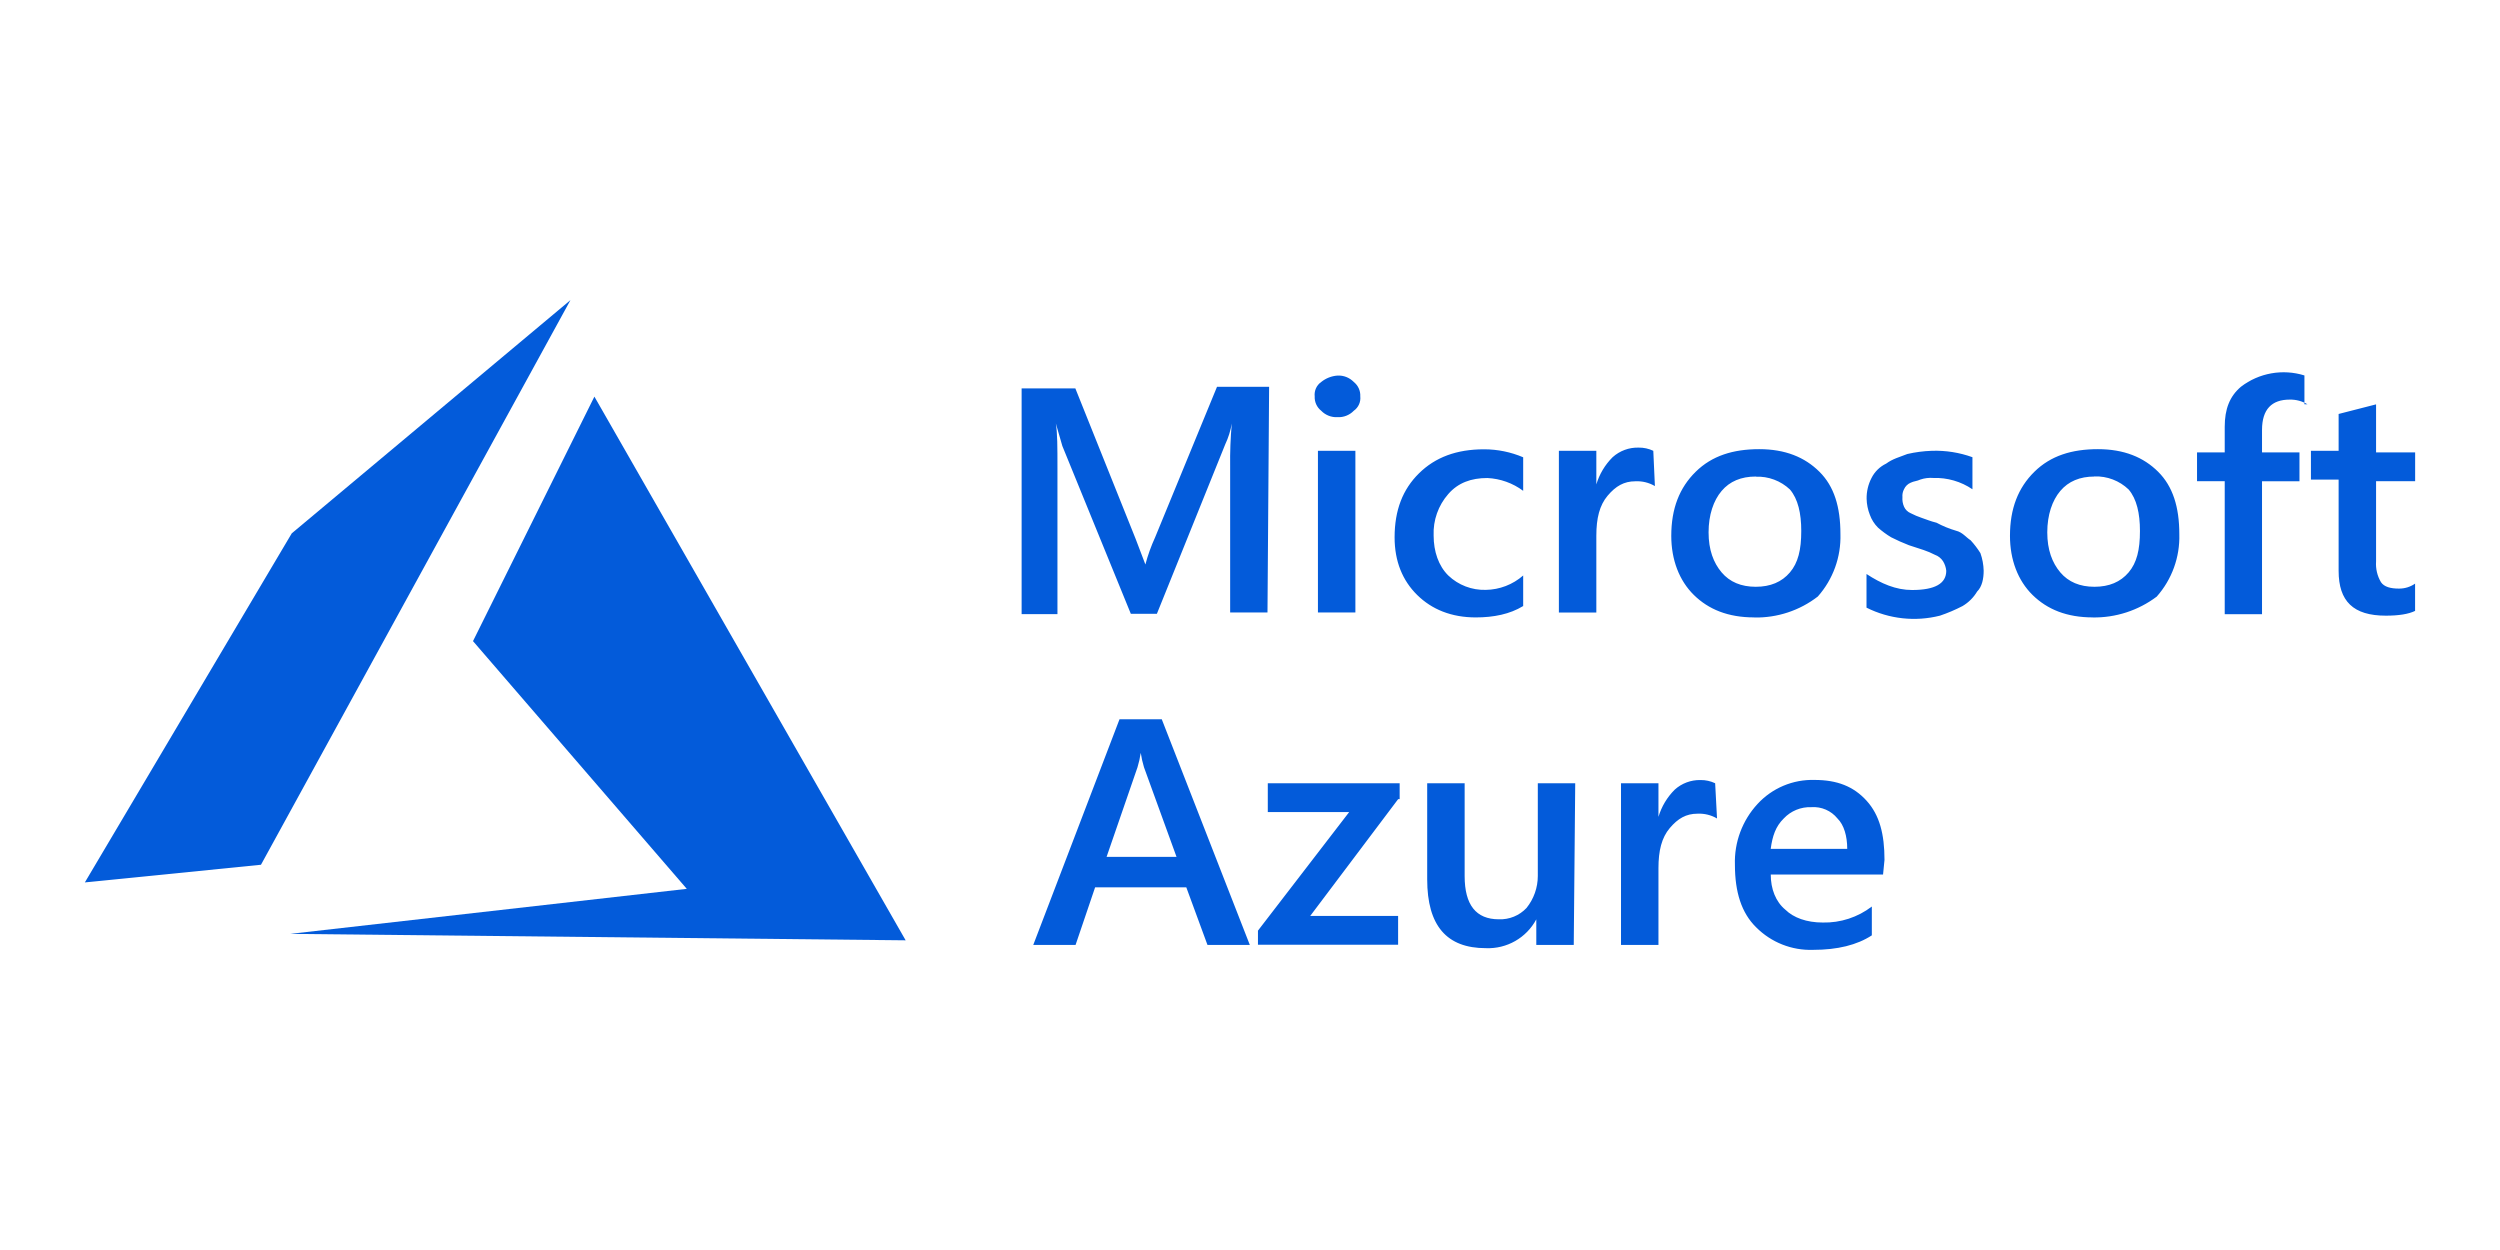
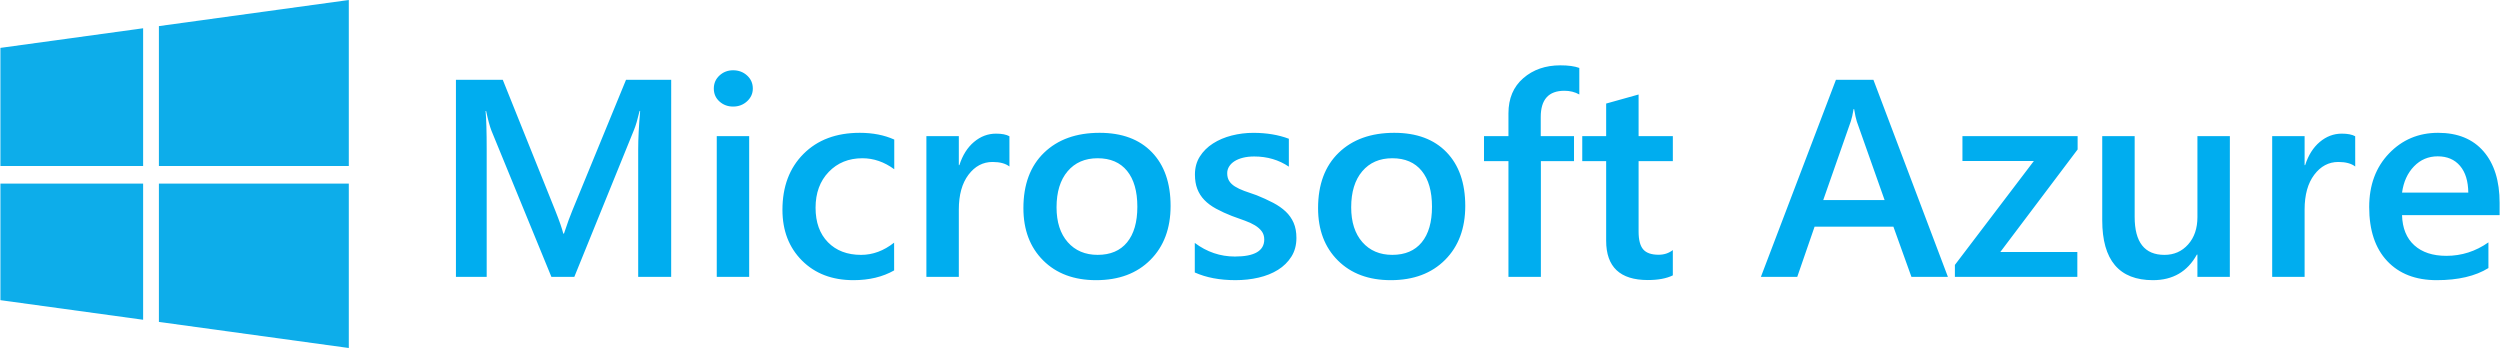
- <svg xmlns="http://www.w3.org/2000/svg" width="120" height="60">
-   <g transform="matrix(.229053 0 0 .229053 -.144648 10.46444)" fill="#035bda">
-     <path d="M266.244 82.663h-7.824V52.117c-.04-3.022.074-6.045.34-9.056a16.68 16.68 0 0 1-1.366 4.358l-14.33 35.528h-5.456l-14.353-35.173-1.366-4.737c.34 2.013.34 5.03.34 9.395v30.586h-7.508V35.703h11.258l12.632 31.533 2.045 5.37a35.53 35.53 0 0 1 2.045-5.7l12.964-31.533h10.92zm14.67-40.928a4.42 4.42 0 0 1-3.411-1.342c-.916-.726-1.425-1.85-1.366-3.016-.13-1.18.393-2.336 1.366-3.016a6.12 6.12 0 0 1 3.411-1.342 4.42 4.42 0 0 1 3.411 1.342c.916.726 1.425 1.85 1.366 3.016.13 1.18-.393 2.336-1.366 3.016a4.42 4.42 0 0 1-3.411 1.342zm3.75 40.928h-7.848V48.785h7.848zm35.132-1.333c-2.732 1.674-6.142 2.37-9.893 2.37-5.116 0-9.214-1.674-12.285-4.698s-4.737-7.042-4.737-12.08c0-5.7 1.705-10.066 5.116-13.422s7.848-5.03 13.643-5.03a20.88 20.88 0 0 1 8.187 1.674v7.027a13.67 13.67 0 0 0-7.508-2.684c-3.4 0-6.142 1.003-8.187 3.355a12.41 12.41 0 0 0-3.071 8.685c0 3.355 1.026 6.37 3.07 8.385 2.108 2.014 4.934 3.1 7.848 3.016 2.892-.038 5.675-1.108 7.848-3.016v6.42zm27.634-25.155c-1.237-.725-2.658-1.073-4.1-1.003-2.37 0-4.1 1.003-5.803 3.016s-2.37 4.737-2.37 8.385V82.68h-7.848V48.785h7.848v7.042a13.52 13.52 0 0 1 3.41-5.7c1.492-1.347 3.446-2.068 5.456-2.013a6.91 6.91 0 0 1 3.071.671zm20.8 27.522c-5.456 0-9.553-1.674-12.632-4.698s-4.737-7.382-4.737-12.4c0-5.7 1.705-10.066 5.116-13.422s7.848-4.737 13.303-4.737 9.553 1.674 12.632 4.737 4.398 7.358 4.398 13.058c.144 4.805-1.55 9.484-4.737 13.082-3.813 2.95-8.523 4.5-13.343 4.4zm.34-29.52q-4.603 0-7.16 3.016c-1.705 2.013-2.732 5.03-2.732 8.685s1.026 6.37 2.732 8.385 4.1 3.016 7.16 3.016 5.456-1.003 7.16-3.016 2.37-4.698 2.37-8.685c0-3.687-.68-6.7-2.37-8.685a9.86 9.86 0 0 0-7.161-2.684zm23.204 27.483V74.6c3.07 2.013 6.142 3.355 9.553 3.355q7.16 0 7.16-4.026a4.71 4.71 0 0 0-.68-2.013c-.406-.622-1.005-1.093-1.705-1.342-.763-.394-1.555-.73-2.37-1.003l-3.07-1.003a40.31 40.31 0 0 1-3.75-1.674 18.9 18.9 0 0 1-2.732-2.013 7.29 7.29 0 0 1-1.705-2.684 9.78 9.78 0 0 1-.679-3.355 9.16 9.16 0 0 1 1.026-4.358 6.64 6.64 0 0 1 3.071-3.016c1.366-1.003 2.732-1.342 4.437-2.013a26.75 26.75 0 0 1 5.116-.671 22.78 22.78 0 0 1 8.527 1.342v6.72a13.77 13.77 0 0 0-8.187-2.369 6.76 6.76 0 0 0-2.732.332c-.68.332-1.366.332-2.045.67-.607.26-1.094.74-1.366 1.342-.274.513-.392 1.095-.34 1.674a4.19 4.19 0 0 0 .339 2.013 2.63 2.63 0 0 0 1.366 1.342c.763.394 1.555.73 2.37 1.003 1.026.332 1.705.67 3.07 1.003a21.08 21.08 0 0 0 4.082 1.674c1.366.332 2.045 1.342 3.07 2.013a18.64 18.64 0 0 1 2.045 2.684 11.89 11.89 0 0 1 .68 3.687c0 1.674-.34 3.355-1.366 4.358a8.73 8.73 0 0 1-3.063 3.048 33.58 33.58 0 0 1-4.737 2.013c-5.165 1.304-10.626.707-15.388-1.682zm47.433 2.037c-5.456 0-9.553-1.674-12.632-4.698s-4.737-7.382-4.737-12.4c0-5.7 1.705-10.066 5.116-13.422s7.848-4.737 13.303-4.737 9.553 1.674 12.632 4.737 4.437 7.382 4.437 13.082c.144 4.805-1.55 9.484-4.737 13.082a21.75 21.75 0 0 1-13.422 4.366zm.34-29.52q-4.603 0-7.16 3.016c-1.705 2.013-2.732 5.03-2.732 8.685s1.026 6.37 2.732 8.385 4.1 3.016 7.16 3.016 5.456-1.003 7.16-3.016 2.37-4.698 2.37-8.685c0-3.687-.68-6.7-2.37-8.685a9.86 9.86 0 0 0-7.177-2.74zm44.663-15.12a6.97 6.97 0 0 0-3.75-1.003c-3.75 0-5.803 2.013-5.803 6.37v4.7h7.848v6.04h-7.848v27.862h-7.816v-27.87h-5.803v-6.04h5.803v-5.37c0-3.687 1.026-6.37 3.4-8.385a14.68 14.68 0 0 1 13.303-2.37v6.04h.655zm22.534 43.273q-2.045 1.003-6.142 1.003c-6.82 0-9.893-3.016-9.893-9.395V54.825h-5.803v-6.04h5.803v-7.72l7.848-2.013v10.066h8.187v6.04h-8.187v16.8a7.51 7.51 0 0 0 1.026 4.358c.68 1.003 2.045 1.342 3.75 1.342a5.8 5.8 0 0 0 3.4-1.042v5.7zm-244.204 70h-8.874l-4.437-12.072h-19.106l-4.1 12.08h-8.866l18.08-47.3h8.85zm-15.356-18.45l-6.82-18.782a21.09 21.09 0 0 1-.679-3.016 21.09 21.09 0 0 1-.679 3.016l-6.482 18.782zm46.44-12.097l-18.427 24.475h18.42v6.04h-29.37v-2.96l19.114-24.846h-17.053v-6.04h27.633v3.332zm36.8 30.547h-7.848v-5.36a11.44 11.44 0 0 1-10.579 6.04c-8.187 0-12.285-4.698-12.285-14.424V118.45h7.848v19.454q0 9.056 7.16 9.056a7.55 7.55 0 0 0 5.803-2.369 10.69 10.69 0 0 0 2.369-6.711v-19.43h7.84zm30.024-26.497c-1.237-.725-2.658-1.073-4.1-1.003-2.37 0-4.1 1.003-5.803 3.016s-2.37 4.737-2.37 8.385v16.106h-7.848V118.45h7.848v7.042a13.52 13.52 0 0 1 3.41-5.7c1.478-1.334 3.4-2.054 5.4-2.013a6.91 6.91 0 0 1 3.071.671zm34.794 11.74h-23.535c0 3.016 1.026 5.7 3.07 7.382 1.705 1.674 4.437 2.684 7.848 2.684a16.28 16.28 0 0 0 10.264-3.355v6.04q-4.642 3.04-12.316 3.04a16.06 16.06 0 0 1-11.937-4.737c-3.07-3.016-4.437-7.382-4.437-13.082a17.89 17.89 0 0 1 4.737-12.751 15.61 15.61 0 0 1 11.937-5.037c4.737 0 8.187 1.342 10.92 4.358s3.75 7.042 3.75 12.4zm-7.508-5.37c0-2.684-.68-5.03-2.045-6.37a6.44 6.44 0 0 0-5.456-2.37 7.55 7.55 0 0 0-5.803 2.369c-1.705 1.674-2.37 3.687-2.732 6.37z" />
-     <path d="M125.193 37.43l-25.44 51.237 44.8 51.912-83.13 9.437 128.994 1.35zm-5.017-20.226L61.77 66.082l-43.357 73.15 36.907-3.7z" fill-rule="evenodd" />
+ <svg xmlns="http://www.w3.org/2000/svg" width="2500" height="348" viewBox="0.501 0.498 760.825 105.942">
+   <path d="M.5 15.075l43.446-5.972v41.924H.504L.5 15.075zm43.446 41.317v41.45L.506 91.879.505 56.394h43.442v-.002zM48.75 8.444l57.81-7.947v50.53H48.75V8.444zm57.81 47.948v50.049L48.75 98.5V56.392h57.81z" fill="#0dadea" />
+   <g fill="#00adef">
+     <path d="M204.703 84.786H194.66V45.955c0-3.183.199-7.07.596-11.677h-.168c-.627 2.622-1.18 4.504-1.66 5.652l-18.212 44.856h-6.979l-18.256-44.52c-.51-1.31-1.05-3.306-1.616-5.983h-.168c.229 2.4.341 6.318.341 11.757v38.746h-9.363V24.782h14.255l16.043 39.962c1.219 3.068 2.014 5.358 2.381 6.862h.212c1.05-3.153 1.9-5.498 2.553-7.032l16.342-39.792h13.745l-.004 60.004zM223.555 32.94c-1.616 0-3.003-.514-4.148-1.547-1.15-1.032-1.724-2.345-1.724-3.934s.574-2.915 1.724-3.977c1.15-1.058 2.532-1.59 4.148-1.59 1.672 0 3.094.532 4.256 1.59 1.162 1.062 1.746 2.383 1.746 3.977 0 1.504-.584 2.796-1.746 3.87-1.167 1.076-2.584 1.611-4.256 1.611zm4.891 51.846h-9.869v-42.85h9.87v42.85zM272.576 82.819c-3.487 1.98-7.618 2.97-12.384 2.97-6.468 0-11.688-1.988-15.66-5.961-3.97-3.973-5.958-9.127-5.958-15.462 0-7.058 2.135-12.726 6.404-17.01 4.27-4.282 9.977-6.424 17.128-6.424 3.971 0 7.475.684 10.509 2.053v9.037c-3.038-2.23-6.27-3.348-9.7-3.348-4.17 0-7.588 1.39-10.254 4.164-2.666 2.775-4.002 6.408-4.002 10.899 0 4.436 1.253 7.937 3.764 10.503 2.51 2.567 5.88 3.85 10.107 3.85 3.547 0 6.891-1.24 10.041-3.722l.005 8.451zM307.679 51.185c-1.193-.922-2.908-1.38-5.15-1.38-2.922 0-5.363 1.295-7.32 3.891-1.958 2.592-2.938 6.123-2.938 10.585v20.505h-9.874v-42.85h9.874v8.829h.168c.964-3.013 2.446-5.363 4.446-7.05 2-1.686 4.235-2.532 6.702-2.532 1.789 0 3.15.268 4.088.795l.004 9.207zM334.062 85.789c-6.723 0-12.09-2.001-16.108-6.004-4.014-4.002-6.023-9.31-6.023-15.92 0-7.199 2.091-12.82 6.278-16.865 4.187-4.045 9.821-6.068 16.916-6.068 6.81 0 12.112 1.968 15.914 5.902 3.803 3.935 5.7 9.386 5.7 16.359 0 6.837-2.048 12.31-6.149 16.422-4.096 4.118-9.605 6.174-16.528 6.174zm.467-37.115c-3.858 0-6.909 1.326-9.147 3.973-2.243 2.651-3.362 6.305-3.362 10.962 0 4.491 1.136 8.027 3.405 10.606 2.268 2.579 5.306 3.87 9.108 3.87 3.89 0 6.875-1.27 8.958-3.806 2.082-2.541 3.128-6.153 3.128-10.84 0-4.712-1.041-8.353-3.128-10.92-2.087-2.562-5.073-3.845-8.962-3.845zM364.106 83.448v-8.995c3.69 2.762 7.76 4.142 12.21 4.142 5.96 0 8.936-1.729 8.936-5.188 0-.977-.254-1.805-.764-2.49-.51-.684-1.197-1.291-2.066-1.818s-1.888-1.003-3.063-1.423c-1.18-.421-2.49-.893-3.937-1.424a41.822 41.822 0 0 1-4.83-2.218c-1.435-.782-2.623-1.665-3.574-2.655a9.937 9.937 0 0 1-2.147-3.37c-.484-1.253-.722-2.72-.722-4.393 0-2.065.497-3.884 1.49-5.46.995-1.577 2.325-2.902 3.998-3.973 1.676-1.075 3.573-1.882 5.703-2.426a26.507 26.507 0 0 1 6.594-.816c4.027 0 7.63.599 10.807 1.797v8.494c-3.064-2.065-6.581-3.098-10.552-3.098-1.249 0-2.377.128-3.383.374-1.007.251-1.867.6-2.576 1.046-.708.446-1.261.981-1.659 1.61a3.793 3.793 0 0 0-.596 2.07c0 .921.199 1.703.596 2.345.398.641.985 1.206 1.767 1.695.778.489 1.716.935 2.809 1.338 1.093.404 2.346.846 3.768 1.318a55.287 55.287 0 0 1 5.042 2.303c1.491.781 2.761 1.665 3.811 2.655a10.36 10.36 0 0 1 2.424 3.433c.567 1.296.852 2.839.852 4.623 0 2.176-.51 4.07-1.534 5.69-1.02 1.619-2.385 2.957-4.083 4.015-1.703 1.062-3.669 1.848-5.894 2.362-2.23.519-4.576.774-7.043.774-4.77.004-8.897-.774-12.384-2.337zM423.765 85.789c-6.723 0-12.094-2.001-16.109-6.004-4.014-4.002-6.019-9.31-6.019-15.92 0-7.199 2.092-12.82 6.279-16.865 4.182-4.045 9.821-6.068 16.912-6.068 6.81 0 12.111 1.968 15.914 5.902 3.802 3.935 5.703 9.386 5.703 16.359 0 6.837-2.048 12.31-6.148 16.422-4.1 4.118-9.614 6.174-16.532 6.174zm.467-37.115c-3.859 0-6.91 1.326-9.152 3.973-2.243 2.651-3.362 6.305-3.362 10.962 0 4.491 1.137 8.027 3.405 10.606 2.269 2.579 5.306 3.87 9.109 3.87 3.884 0 6.87-1.27 8.957-3.806 2.087-2.541 3.128-6.153 3.128-10.84 0-4.712-1.041-8.353-3.128-10.92-2.087-2.562-5.073-3.845-8.957-3.845zM481.168 29.26c-1.33-.752-2.851-1.13-4.554-1.13-4.796 0-7.19 2.664-7.19 7.992v5.817h10.128v7.615h-10.085v35.232h-9.873V49.554h-7.445v-7.615h7.445v-6.947c0-4.52 1.504-8.081 4.511-10.69 3.007-2.61 6.767-3.914 11.278-3.914 2.441 0 4.368.264 5.785.795v8.077zM509.635 84.327c-1.927.948-4.468 1.424-7.618 1.424-8.452 0-12.678-3.99-12.678-11.965V49.558h-7.276v-7.614h7.276v-9.918l9.874-2.761v12.679h10.426v7.614h-10.426V70.98c0 2.537.466 4.351 1.404 5.439s2.497 1.632 4.68 1.632c1.672 0 3.12-.472 4.338-1.424v7.7zM593.379 84.786h-11.105l-5.488-15.275h-23.998l-5.276 15.275h-11.066l22.849-60.004h11.403l22.68 60.004zm-19.276-23.39l-8.465-23.935c-.255-.782-.527-2.035-.808-3.765h-.168c-.255 1.59-.54 2.847-.852 3.765l-8.382 23.935h18.675zM632.867 45.997L609.336 77.21h23.445v7.576h-37.277v-3.641l24.042-31.634h-21.743v-7.576h35.064v4.062zM679.205 84.786h-9.869v-6.781h-.168c-2.865 5.188-7.32 7.784-13.36 7.784-10.298 0-15.448-6.08-15.448-18.245V41.935h9.873v24.606c0 7.7 3.02 11.549 9.066 11.549 2.92 0 5.323-1.058 7.211-3.178s2.83-4.895 2.83-8.328V41.935h9.874l-.009 42.851zM717.376 51.185c-1.192-.922-2.908-1.38-5.15-1.38-2.921 0-5.363 1.295-7.32 3.891-1.957 2.592-2.938 6.123-2.938 10.585v20.505h-9.87v-42.85h9.87v8.829h.168c.964-3.013 2.446-5.363 4.446-7.05 2.001-1.686 4.235-2.532 6.702-2.532 1.785 0 3.15.268 4.083.795l.01 9.207zM761.333 65.997H731.63c.112 3.96 1.352 7.015 3.724 9.165 2.368 2.146 5.622 3.221 9.766 3.221 4.653 0 8.922-1.368 12.807-4.1v7.822c-3.97 2.456-9.22 3.684-15.745 3.684-6.413 0-11.438-1.946-15.085-5.838-3.647-3.892-5.466-9.365-5.466-16.422 0-6.667 2.005-12.102 6.024-16.3 4.014-4.198 9-6.297 14.959-6.297 5.958 0 10.564 1.883 13.827 5.647 3.262 3.765 4.895 8.995 4.895 15.692l-.004 3.726zm-9.532-6.862c-.043-3.488-.864-6.2-2.51-8.137-1.647-1.937-3.915-2.906-6.81-2.906-2.835 0-5.242 1.02-7.212 3.055s-3.184 4.7-3.638 7.992h20.17z" />
  </g>
</svg>
